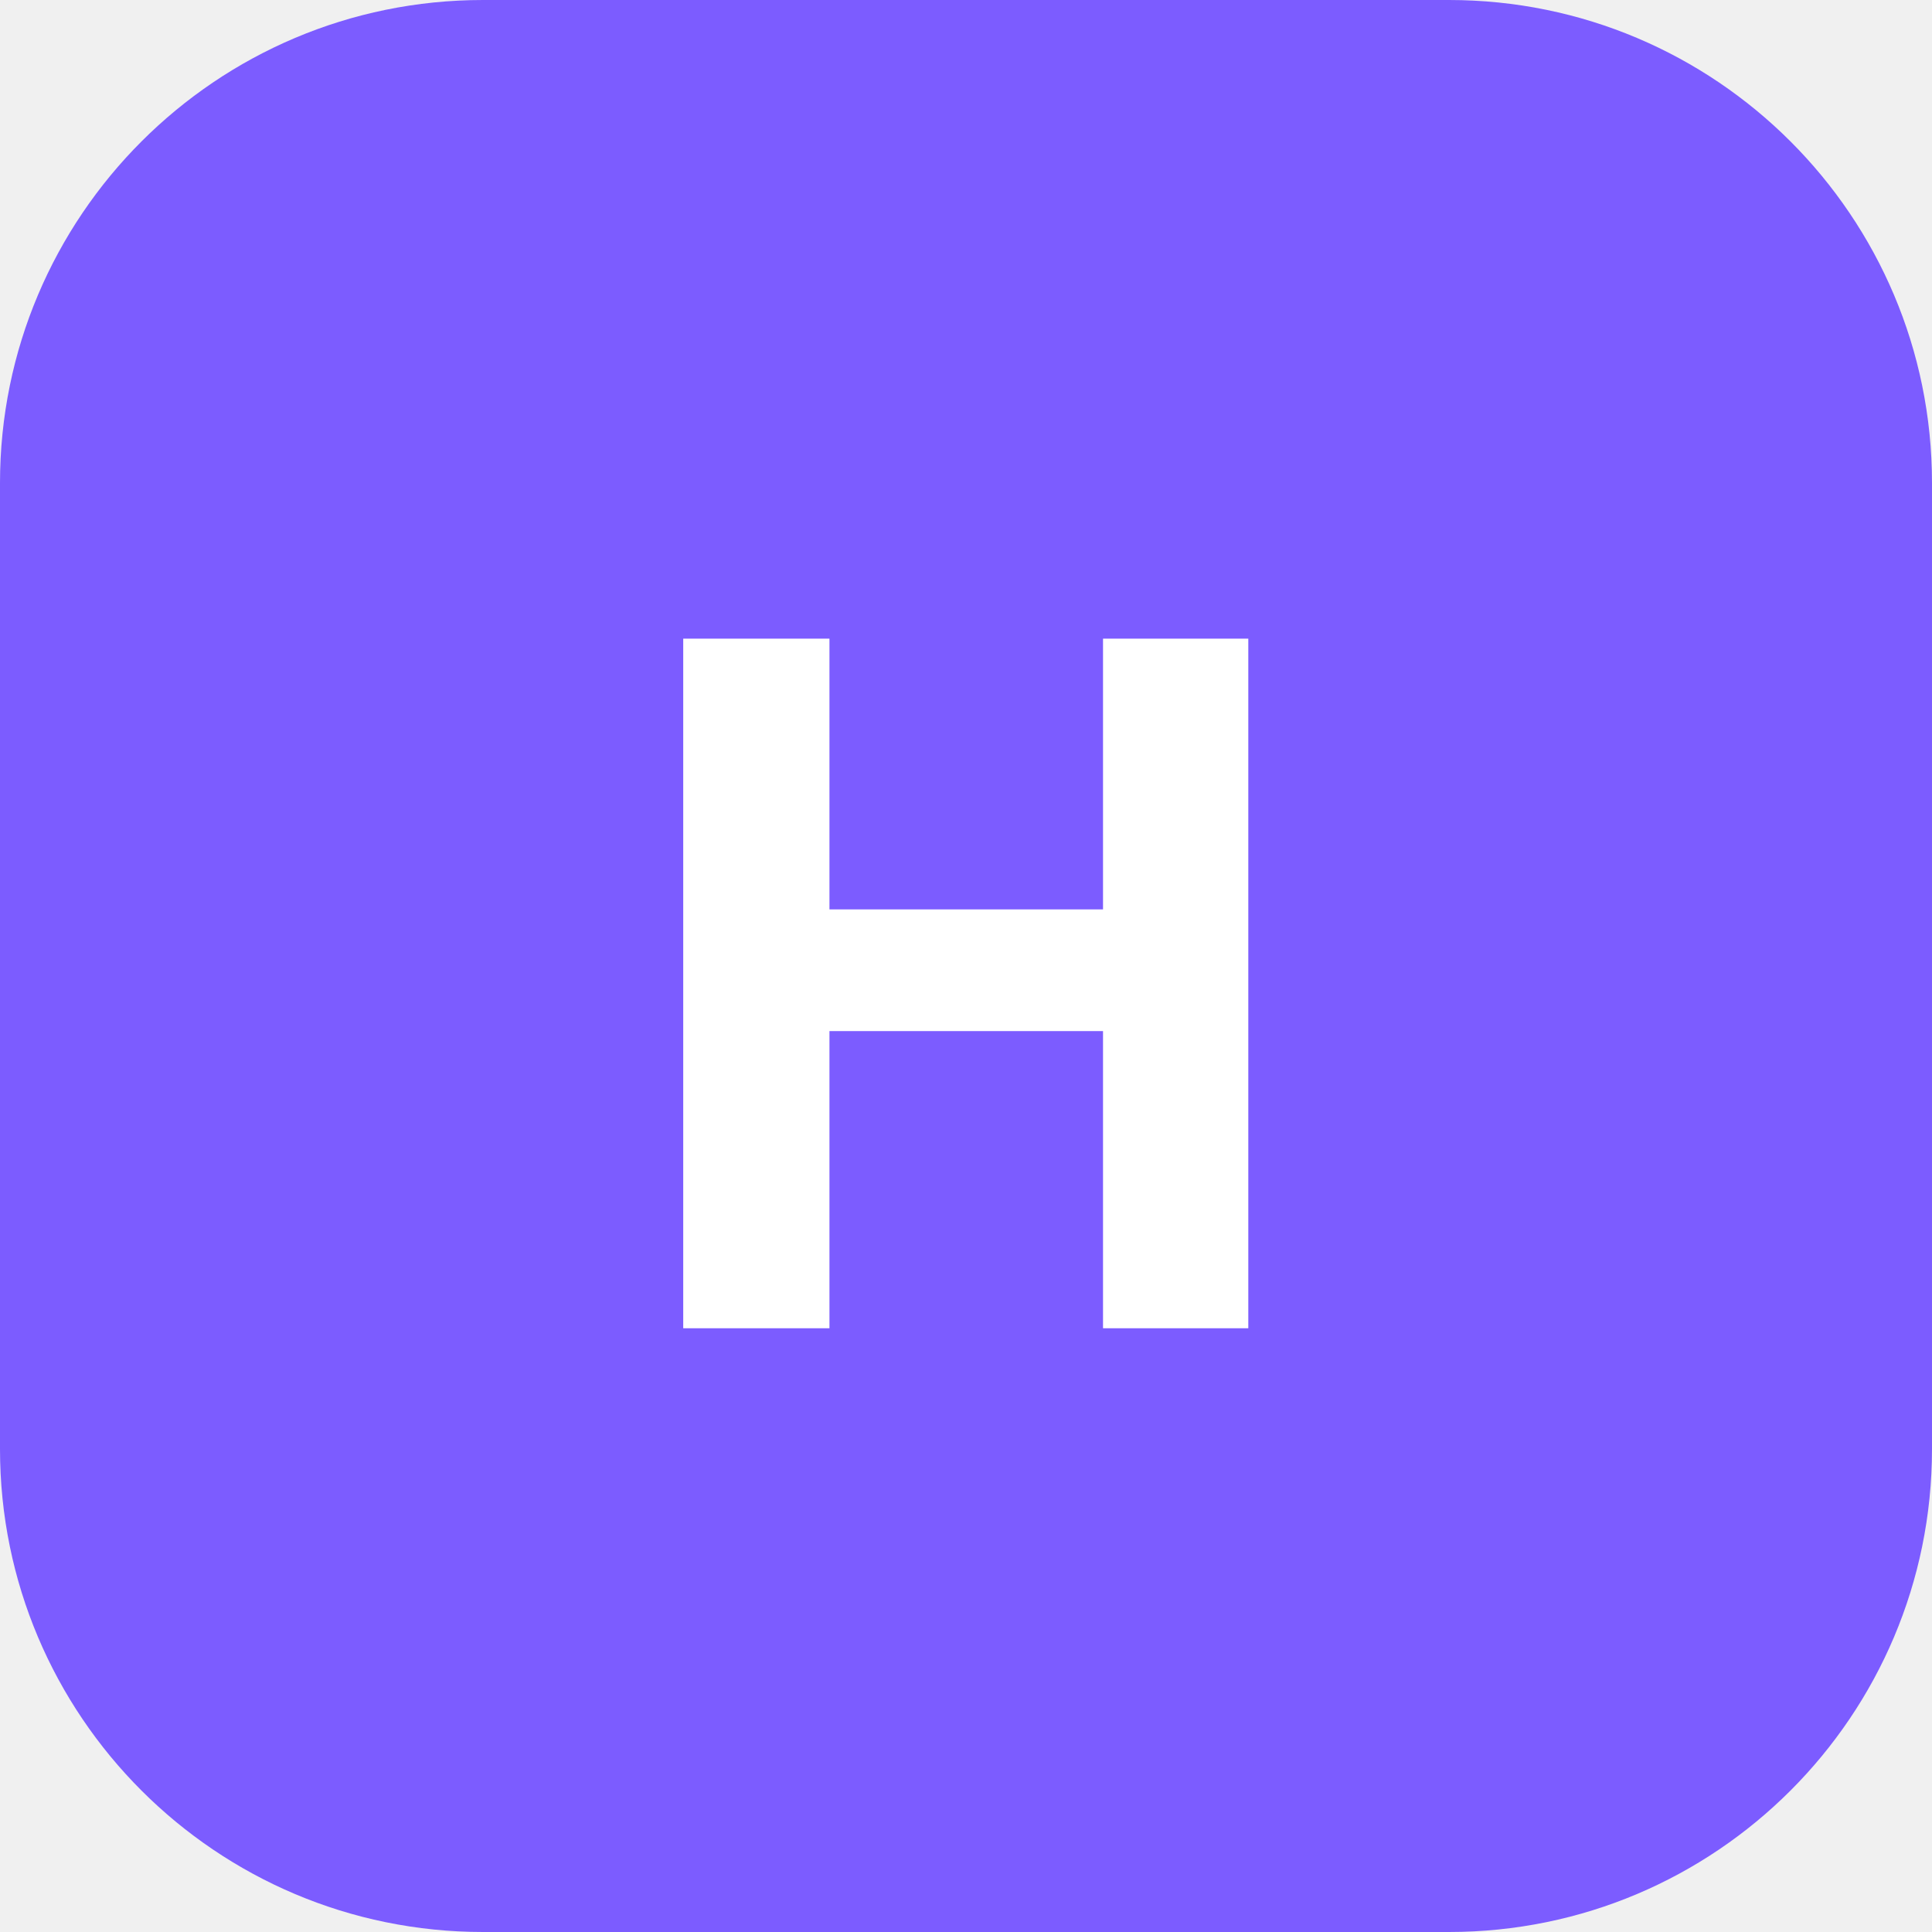
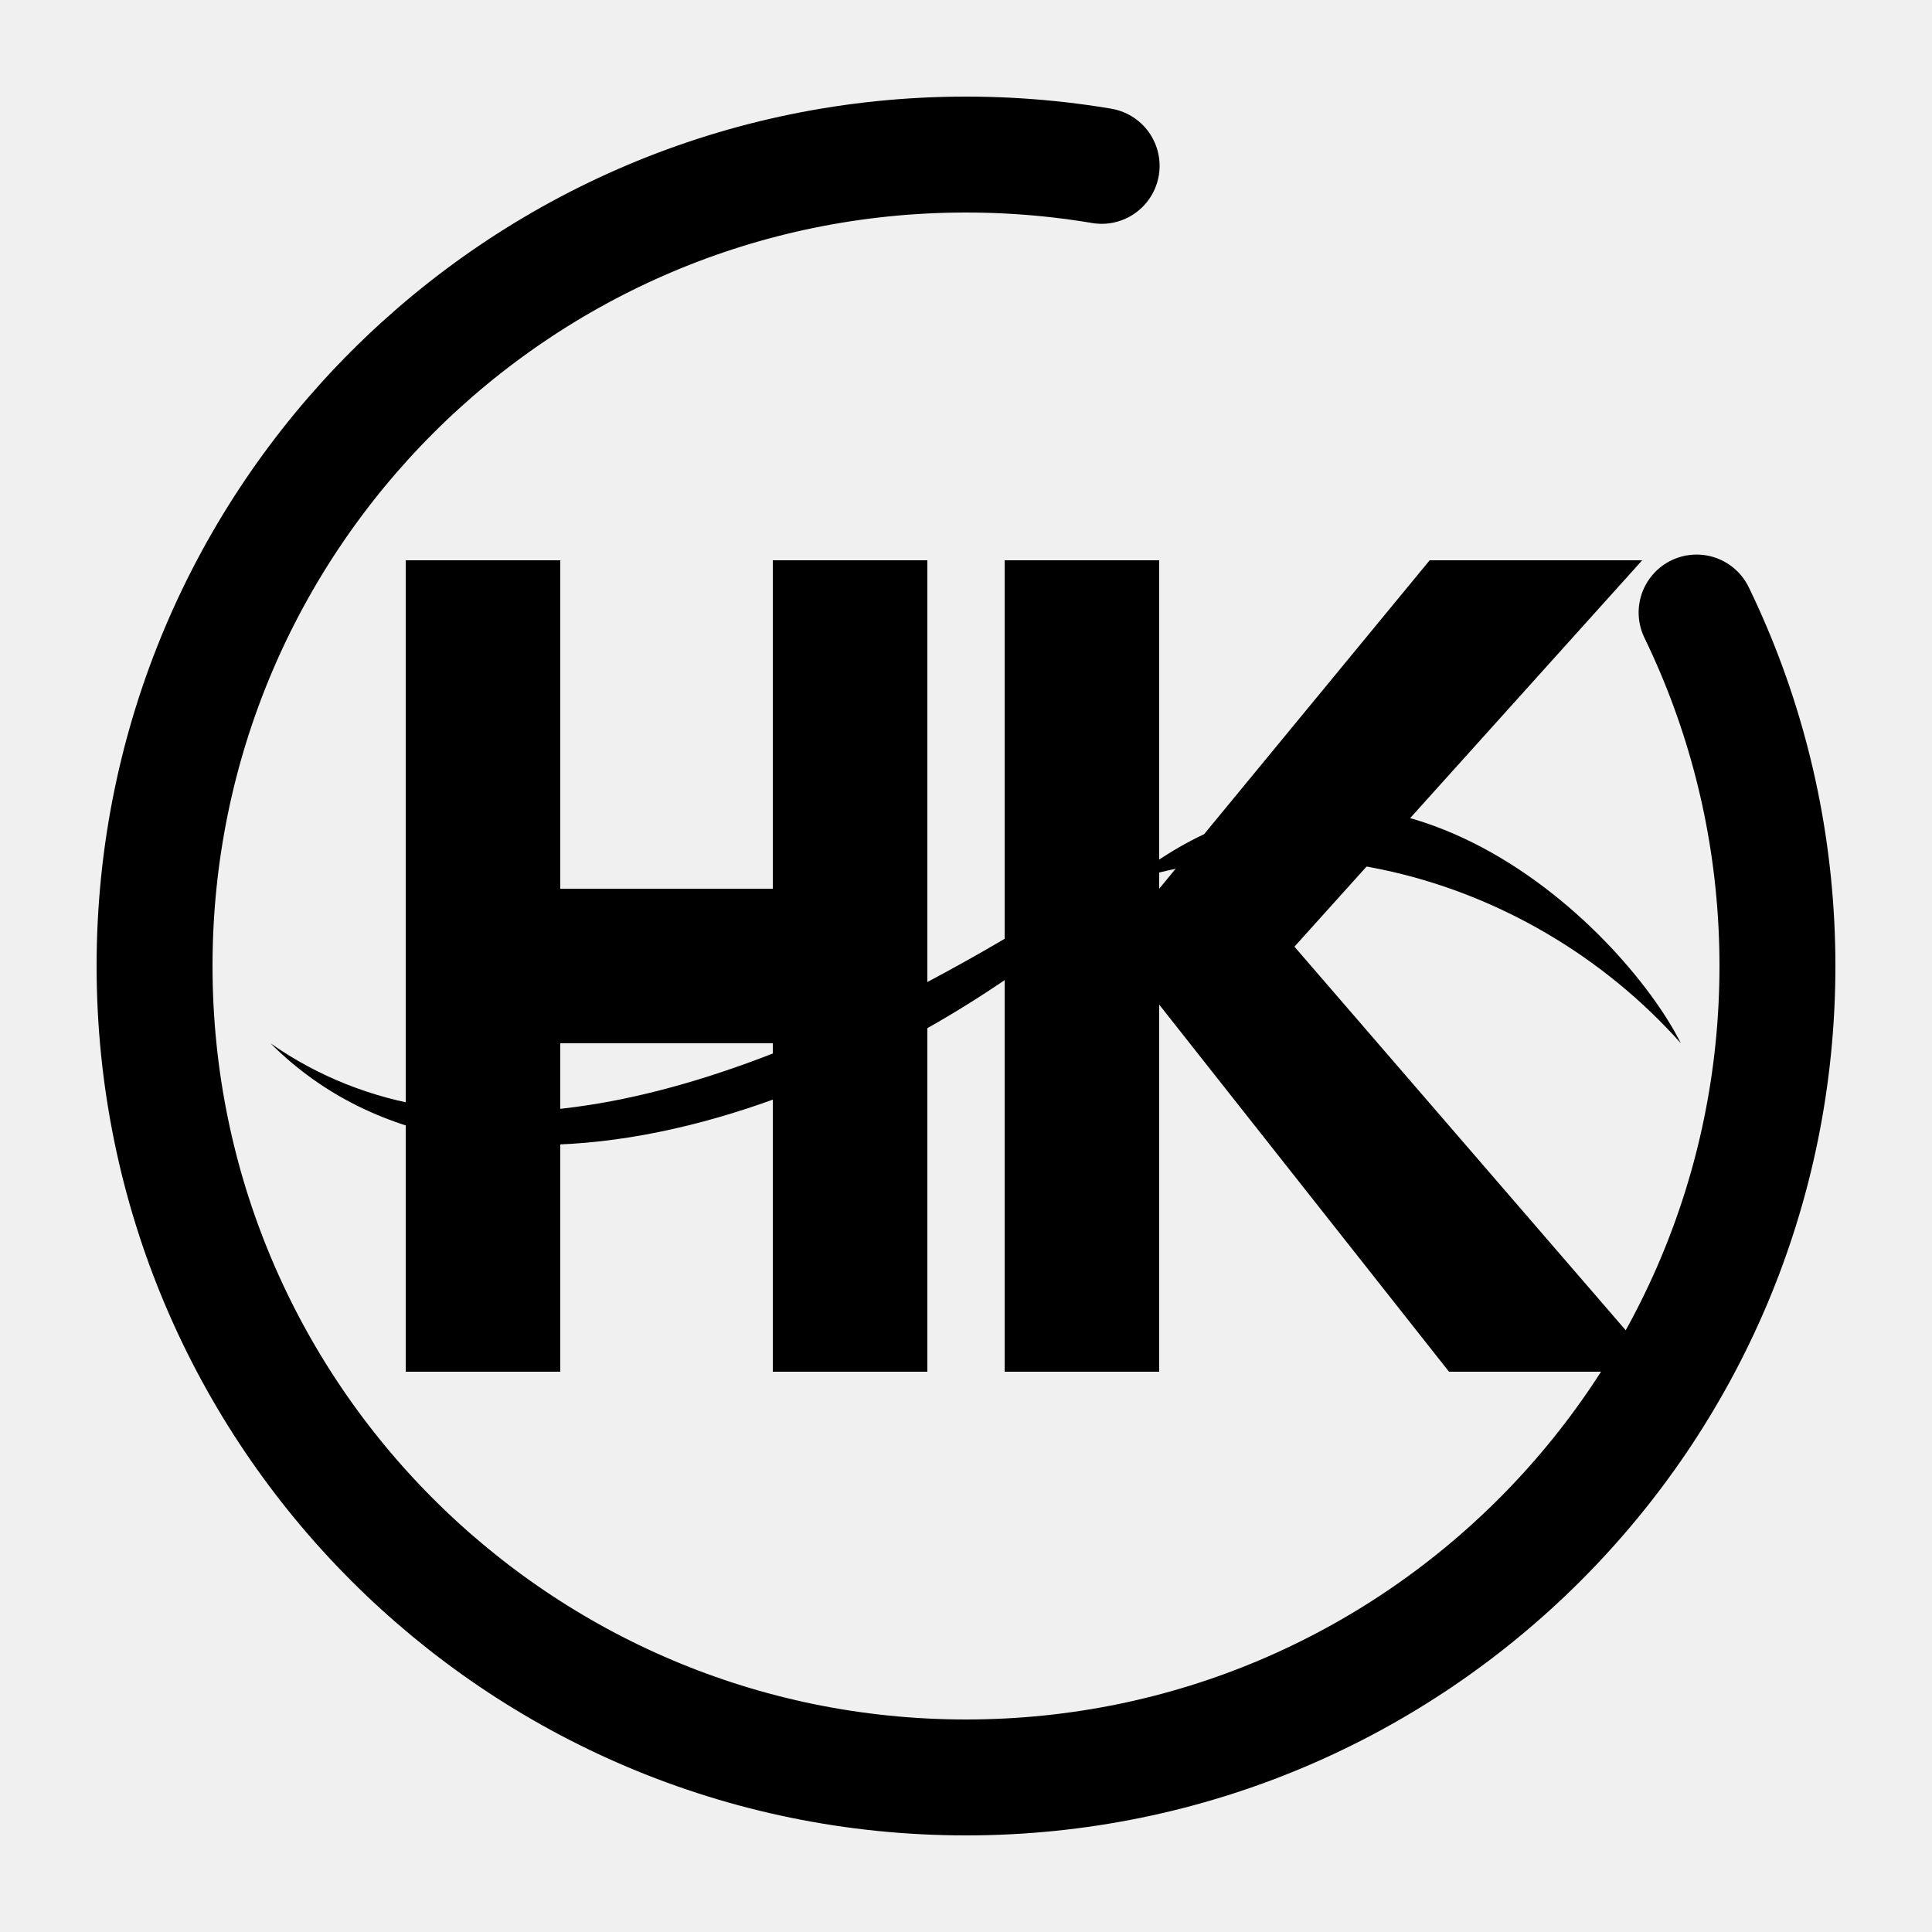
- <svg xmlns="http://www.w3.org/2000/svg" viewBox="0 0 32 32">
-   <rect width="32" height="32" rx="8" fill="#7c5cff" />
-   <text x="16" y="22" font-family="Poppins,sans-serif" font-size="16" font-weight="700" fill="#fff" text-anchor="middle">H</text>
+ <svg xmlns="http://www.w3.org/2000/svg" width="200" height="200" viewBox="0 0 200 200" fill="none">
+   <defs>
+     <linearGradient id="orbit" x1="0%" y1="0%" x2="100%" y2="100%">
+       <stop offset="0%" stopColor="#00f2fe" />
+       <stop offset="50%" stopColor="#7c5cff" />
+       <stop offset="100%" stopColor="#ec4899" />
+     </linearGradient>
+     <linearGradient id="gradH" x1="0%" y1="0%" x2="0%" y2="100%">
+       <stop offset="0%" stopColor="#ffffff" />
+       <stop offset="100%" stopColor="#94a3b8" />
+     </linearGradient>
+     <linearGradient id="gradK" x1="0%" y1="0%" x2="100%" y2="100%">
+       <stop offset="0%" stopColor="#00f2fe" />
+       <stop offset="50%" stopColor="#38bdf8" />
+       <stop offset="100%" stopColor="#6366f1" />
+     </linearGradient>
+     <linearGradient id="swoosh" x1="0%" y1="0%" x2="100%" y2="0%">
+       <stop offset="0%" stopColor="#00f2fe" />
+       <stop offset="50%" stopColor="#ffffff" />
+       <stop offset="100%" stopColor="#38bdf8" />
+     </linearGradient>
+   </defs>
+   <circle cx="100" cy="100" r="84" stroke="url(#orbit)" stroke-width="12" stroke-linecap="round" stroke-dasharray="410 80" />
+   <path d="M 42 58 L 58 58 L 58 92 L 80 92 L 80 58 L 96 58 L 96 142 L 80 142 L 80 108 L 58 108 L 58 142 L 42 142 Z" fill="url(#gradH)" />
+   <path d="M 104 58 L 120 58 L 120 92 L 148 58 L 170 58 L 134 98 L 172 142 L 150 142 L 120 104 L 120 142 L 104 142 Z" fill="url(#gradK)" />
+   <path d="M 28 108 C 50 130, 92 114, 116 92 C 142 70, 168 96, 174 108 C 158 90, 130 82, 106 96 C 76 114, 48 122, 28 108 Z" fill="url(#swoosh)" />
</svg>
